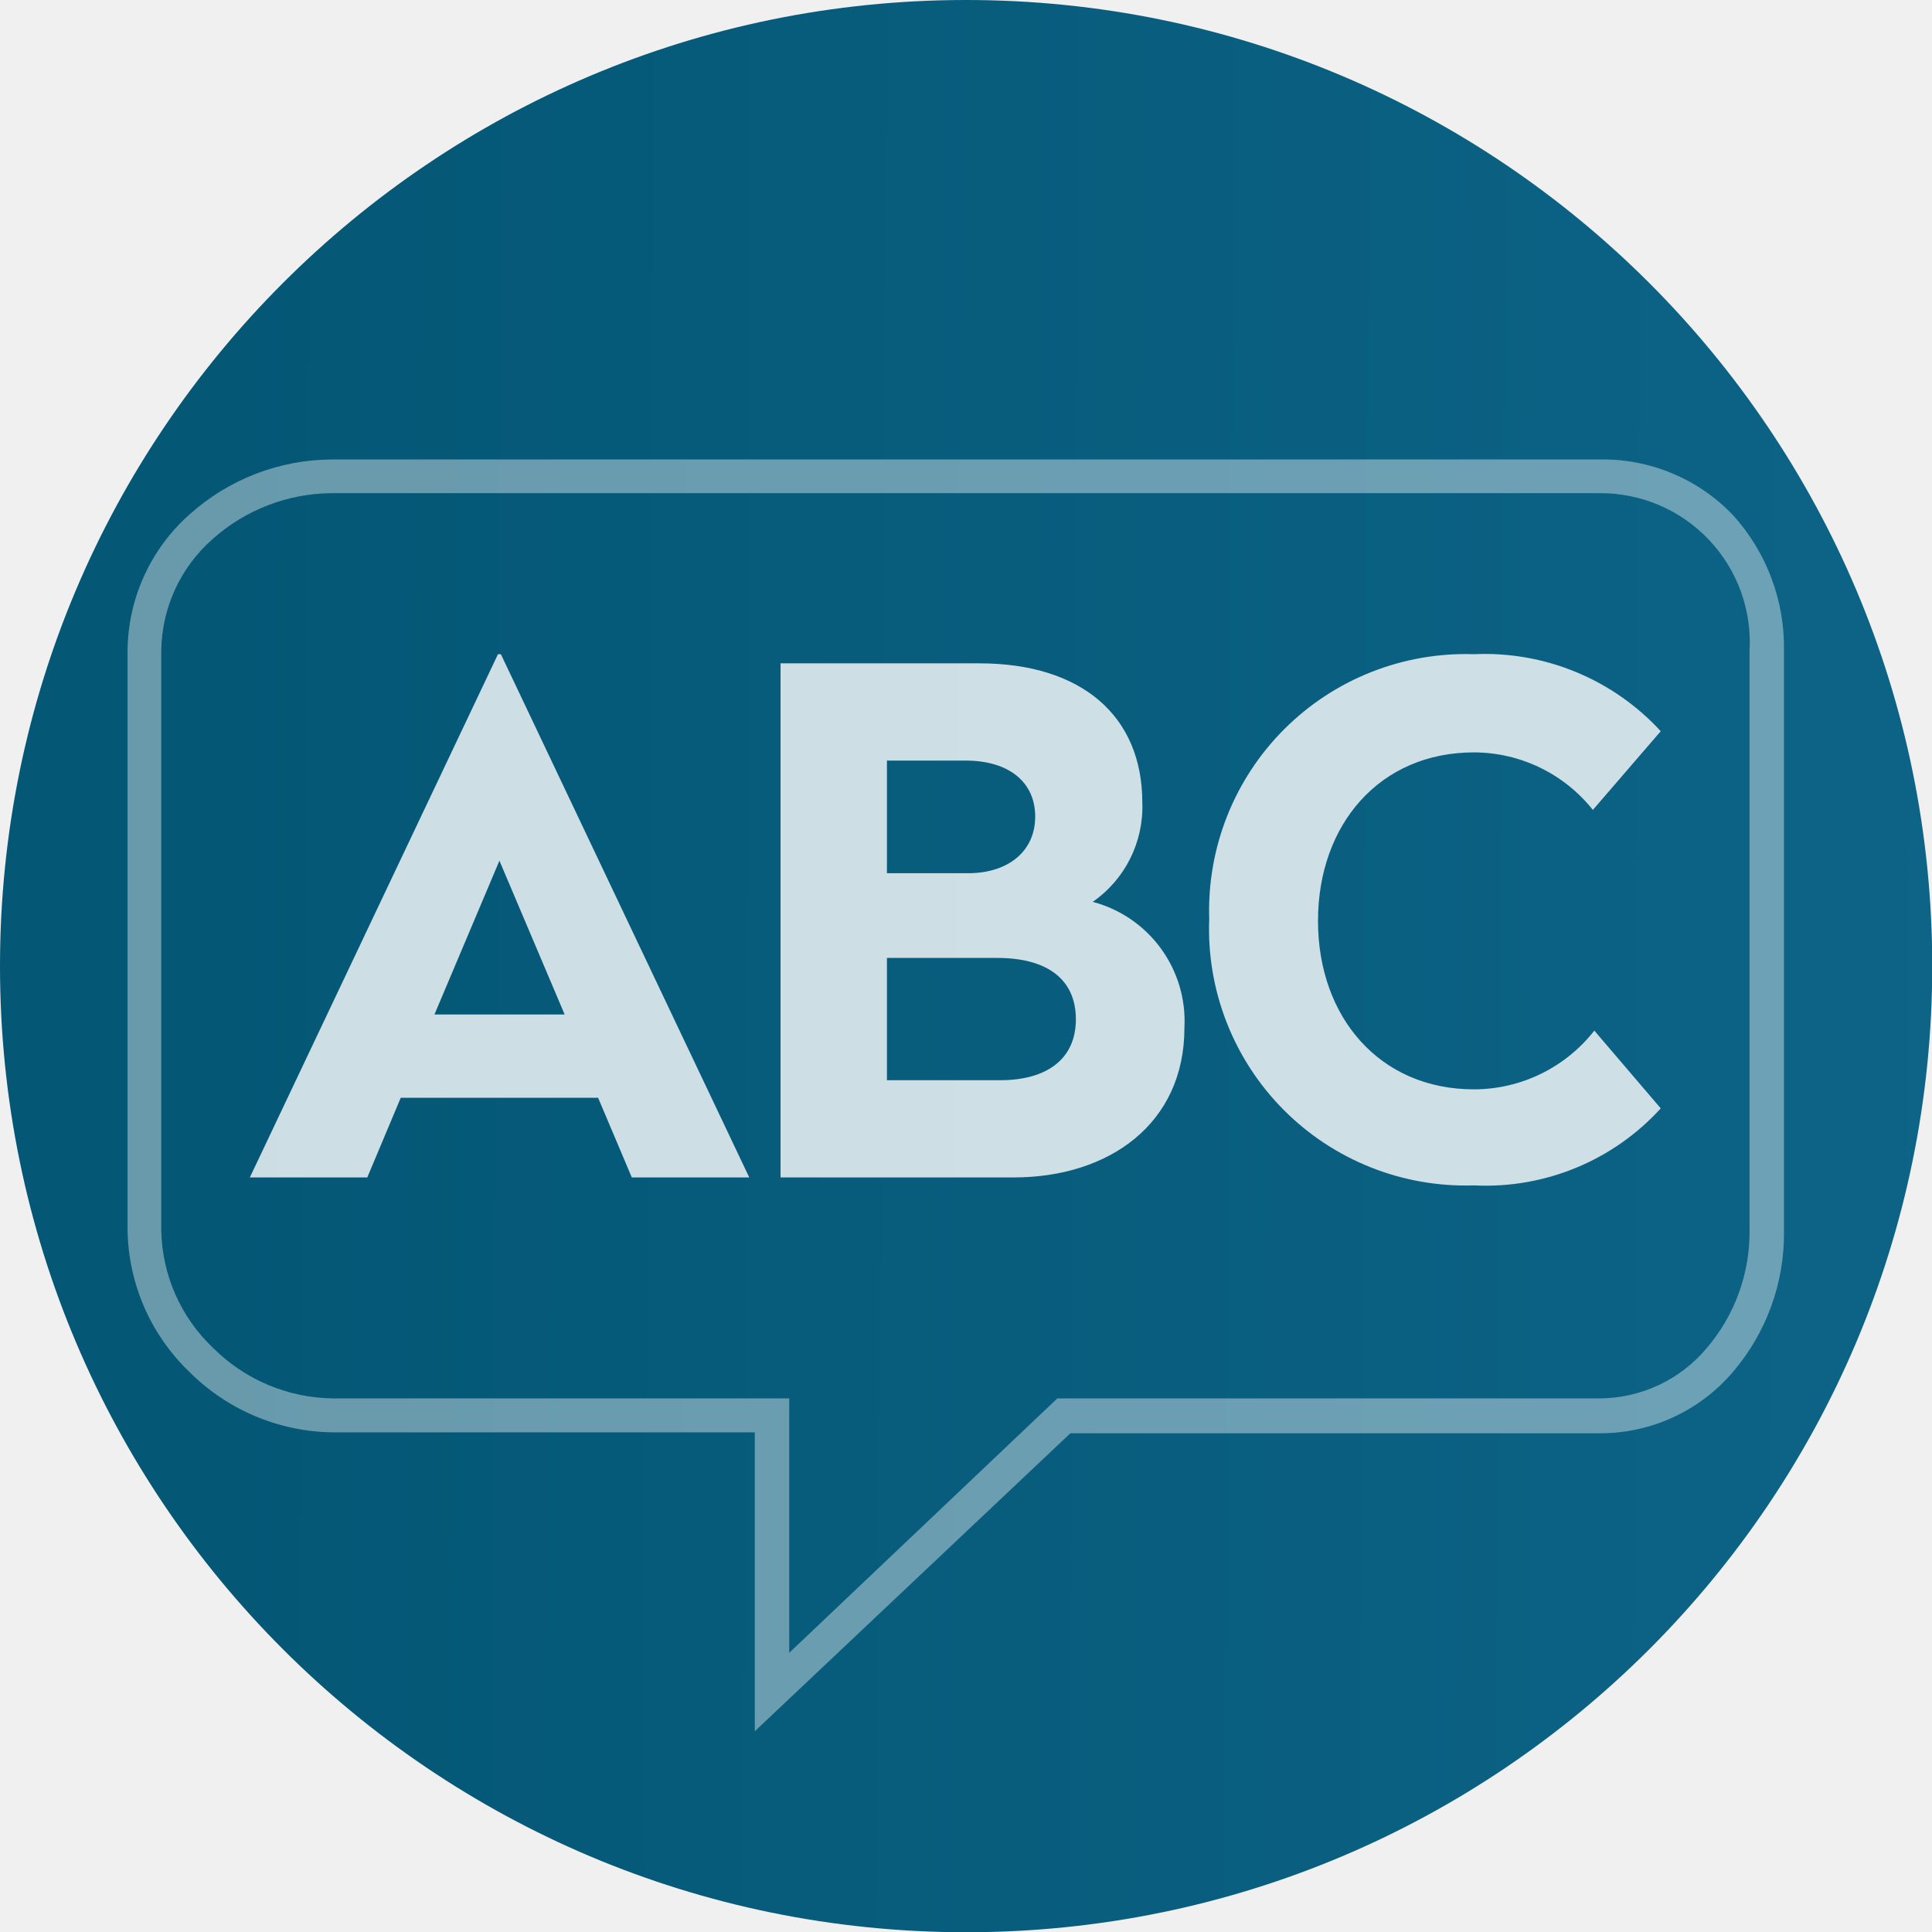
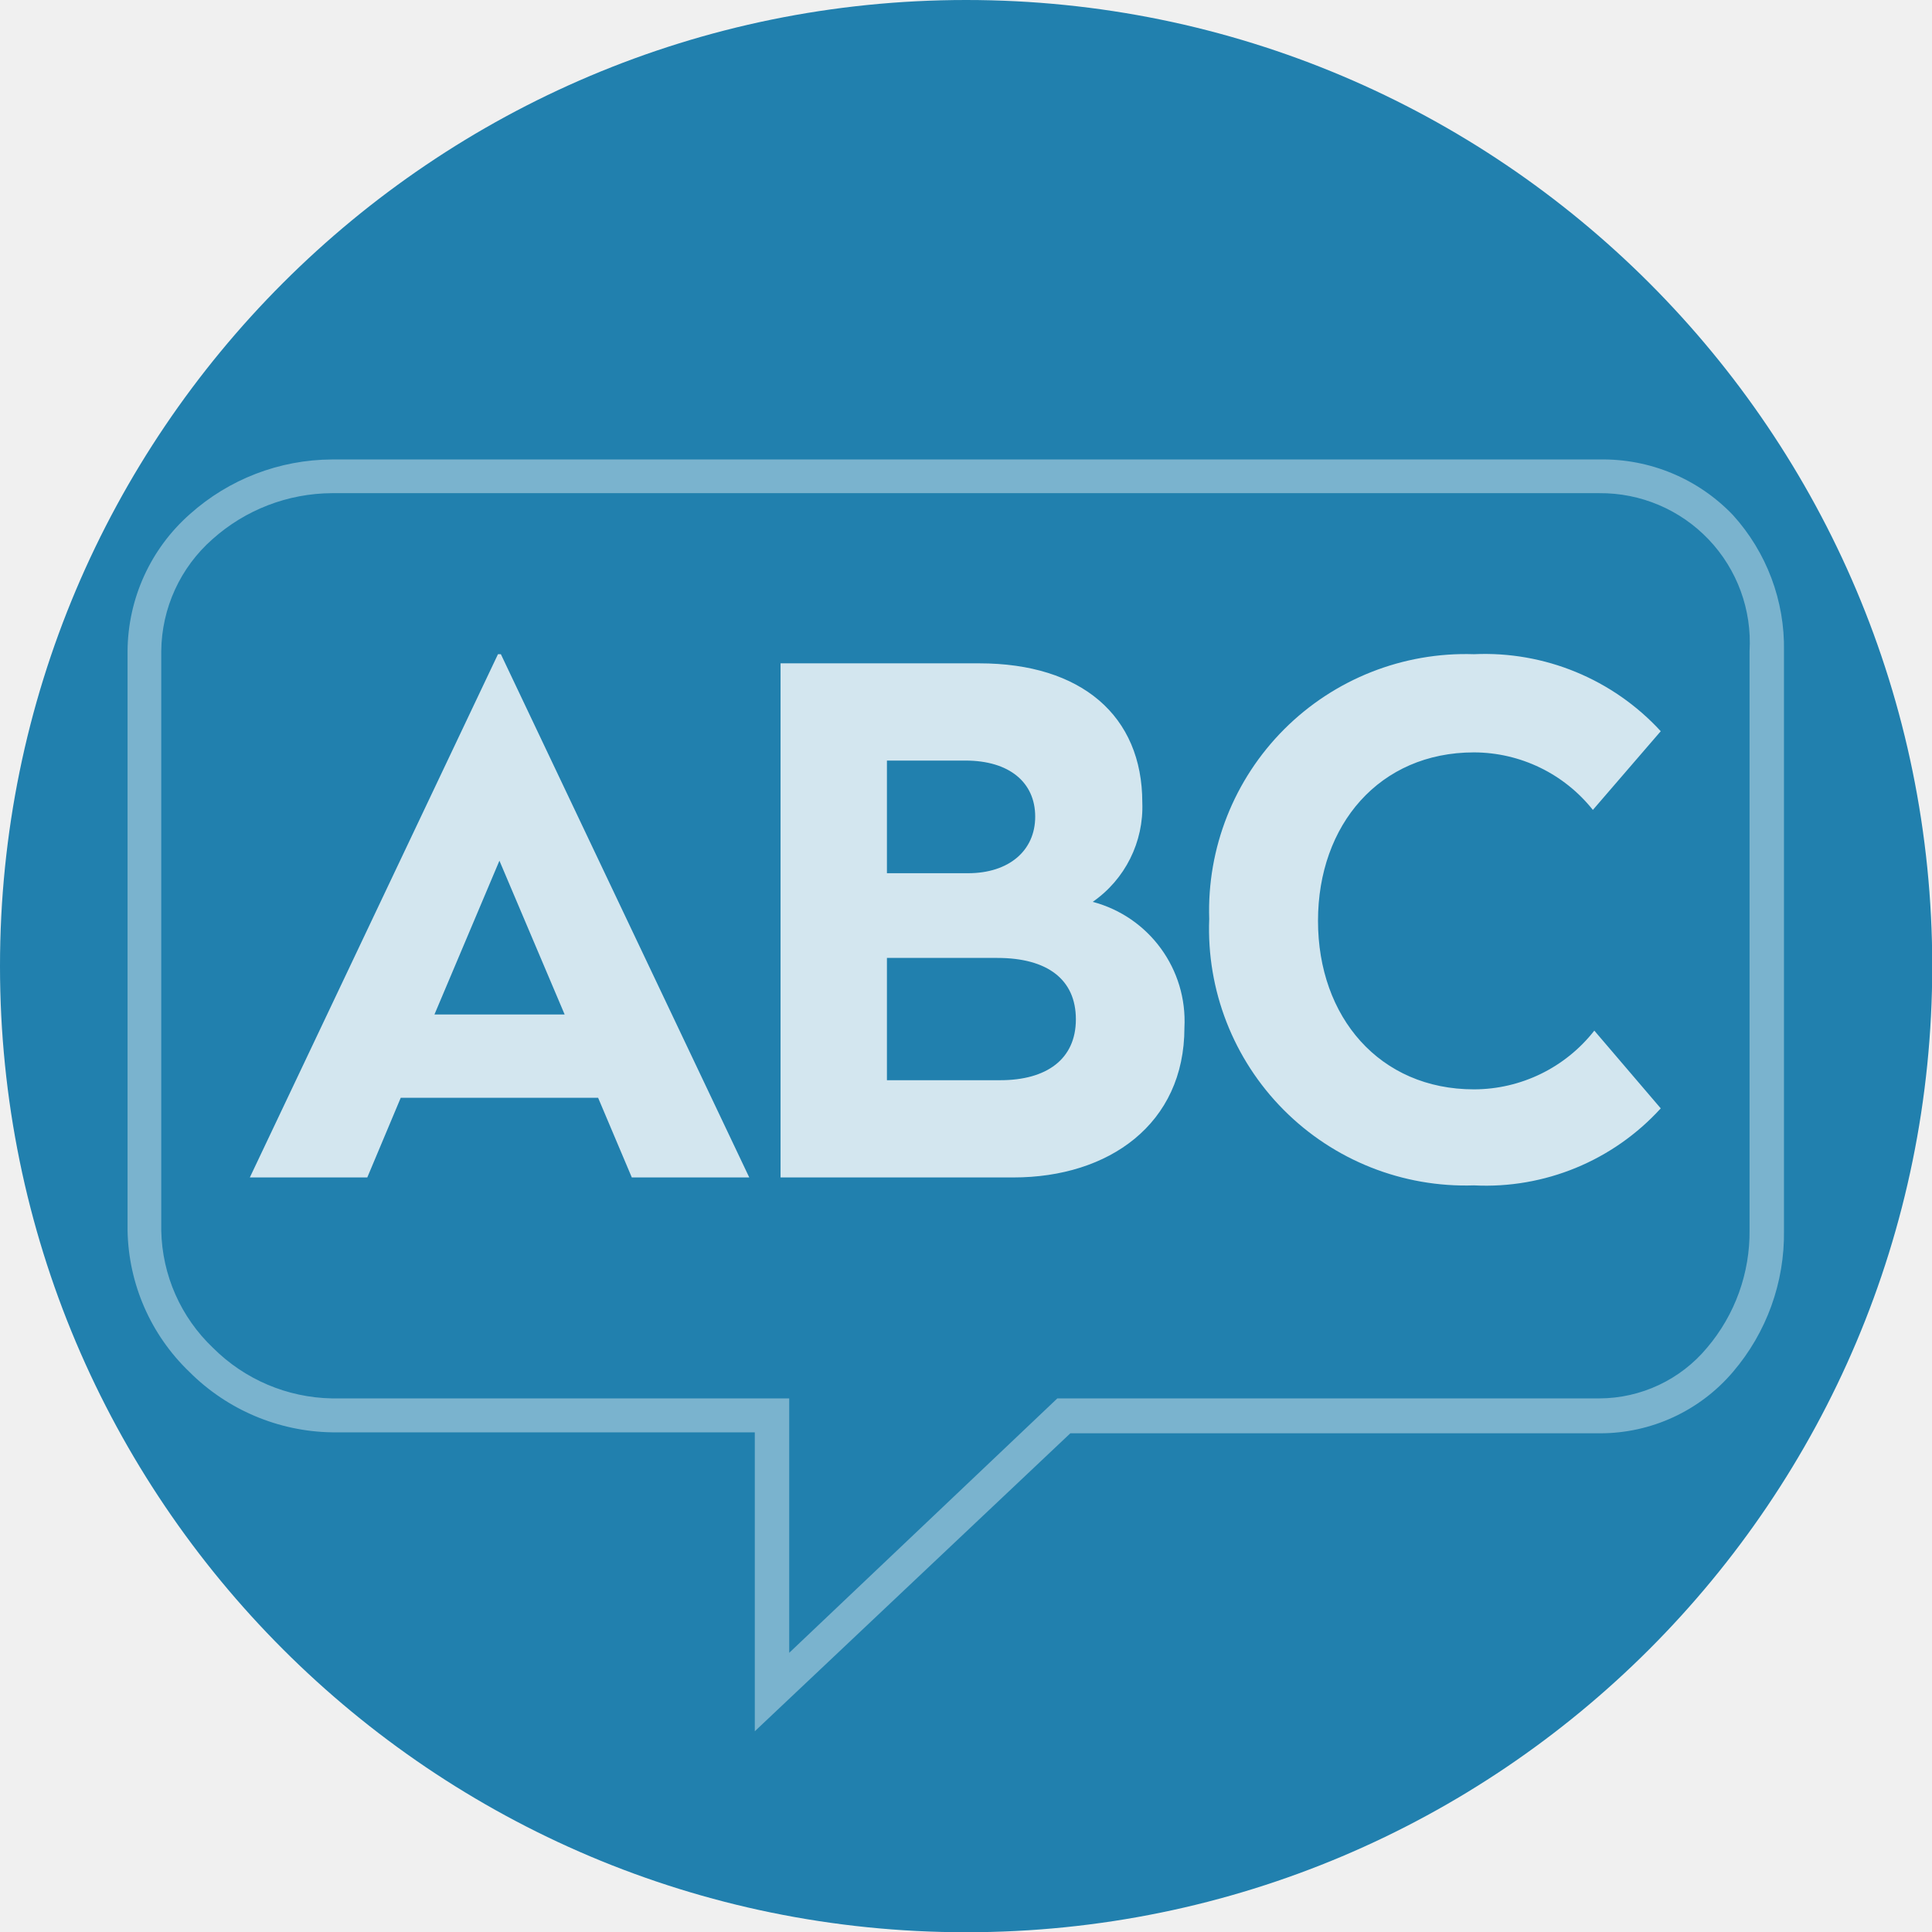
<svg xmlns="http://www.w3.org/2000/svg" viewBox="0 0 80.27 80.27">
  <defs>
-     <style>.cls-1{fill:url(#linear-gradient);}.cls-2,.cls-3{fill:#fff;fill-rule:evenodd;}.cls-2{opacity:0.4;}.cls-3{opacity:0.8;isolation:isolate;}</style>
-     <linearGradient id="linear-gradient" x1="8.67" y1="39.97" x2="573.64" y2="42.96" gradientUnits="userSpaceOnUse">
-       <stop offset="0" stop-color="#045775" />
-       <stop offset="0.41" stop-color="#2180ae" />
-       <stop offset="1" stop-color="#21aeab" />
-     </linearGradient>
+     <style>.cls-1{fill:#2180ae;}.cls-2,.cls-3{fill:#fff;fill-rule:evenodd;}.cls-2{opacity:0.4;}.cls-3{opacity:0.8;isolation:isolate;}</style>
  </defs>
  <g id="Layer_2" data-name="Layer 2">
    <g id="Layer_1-2" data-name="Layer 1">
      <circle class="cls-1" cx="40.14" cy="40.14" r="40.14" />
      <path class="cls-2" d="M8.83,22.4A6.27,6.27,0,0,0,6.7,27.05V51.13A6.9,6.9,0,0,0,8.85,56a7.17,7.17,0,0,0,4.94,2.1h19V68.67L43.93,58.1H66.45A5.84,5.84,0,0,0,70.92,56a7.43,7.43,0,0,0,1.77-4.91V27.05a6.2,6.2,0,0,0-6.24-6.56H13.79A7.5,7.5,0,0,0,8.83,22.4ZM31.36,59.51H13.79A8.57,8.57,0,0,1,7.87,57,8.34,8.34,0,0,1,5.3,51.13V27.05a7.65,7.65,0,0,1,2.59-5.69,8.91,8.91,0,0,1,5.9-2.27H66.45A7.48,7.48,0,0,1,72,21.4a8.19,8.19,0,0,1,2.12,5.65V51.13A8.84,8.84,0,0,1,72,57a7.24,7.24,0,0,1-5.53,2.55h-22L31.36,71.93Z" />
      <path id="ABC" class="cls-3" d="M20.81,27.18,31.13,48.92H26.25l-1.4-3.31h-8.2l-1.39,3.31H10.38L20.69,27.18Zm-.06,8.58-2.7,6.39h5.41Zm19.94-8.2c4.24,0,6.77,2.18,6.77,5.78a4.8,4.8,0,0,1-2.06,4.13,5.13,5.13,0,0,1,3.81,5.23c0,4-3.14,6.22-7.1,6.22H32.43V27.56Zm.75,12.24H36.85v5.08h4.71c1.92,0,3.14-.87,3.14-2.53S43.51,39.8,41.44,39.8Zm-1.33-8.2H36.85v4.68h3.37c1.69,0,2.79-.93,2.79-2.35S41.94,31.6,40.11,31.6Zm21.13-4.42a10.66,10.66,0,0,0-11,11,10.66,10.66,0,0,0,11,11.07A9.83,9.83,0,0,0,69,46.05l-2.76-3.23a6.36,6.36,0,0,1-5,2.44c-3.92,0-6.48-3-6.48-7s2.56-7,6.48-7a6.33,6.33,0,0,1,4.94,2.39L69,30.38A9.93,9.93,0,0,0,61.24,27.18Z" />
    </g>
  </g>
</svg>
